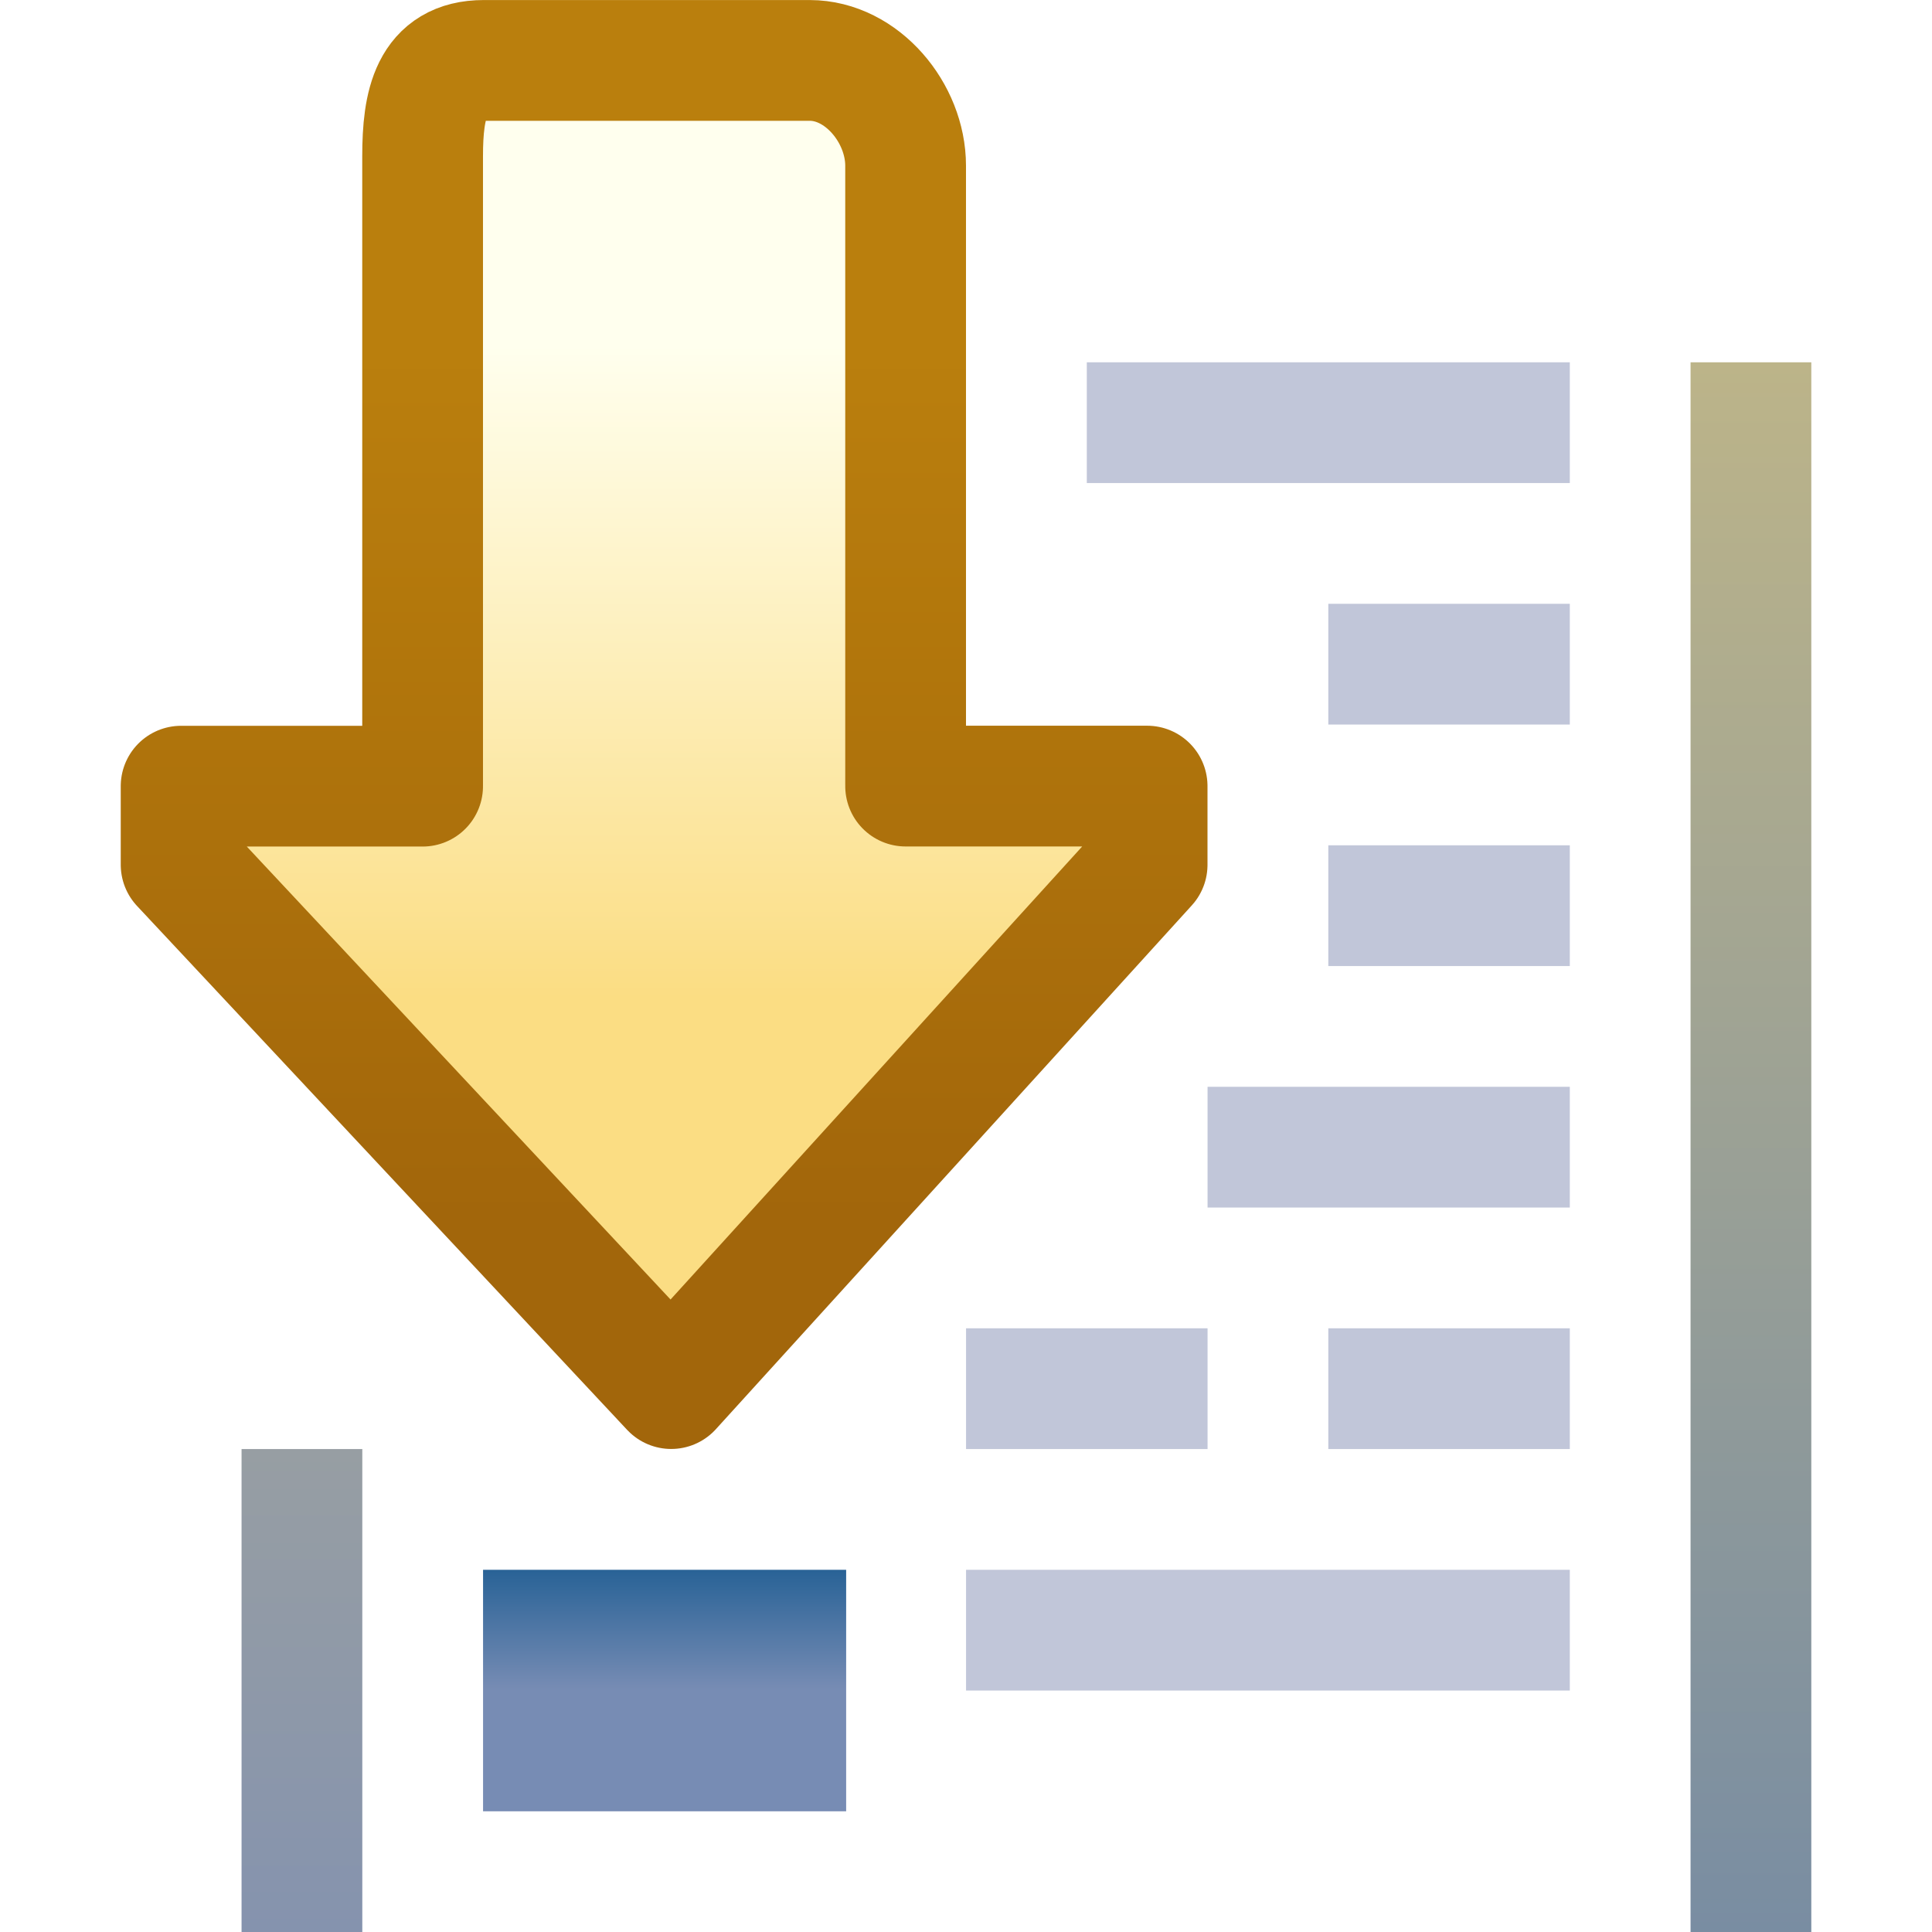
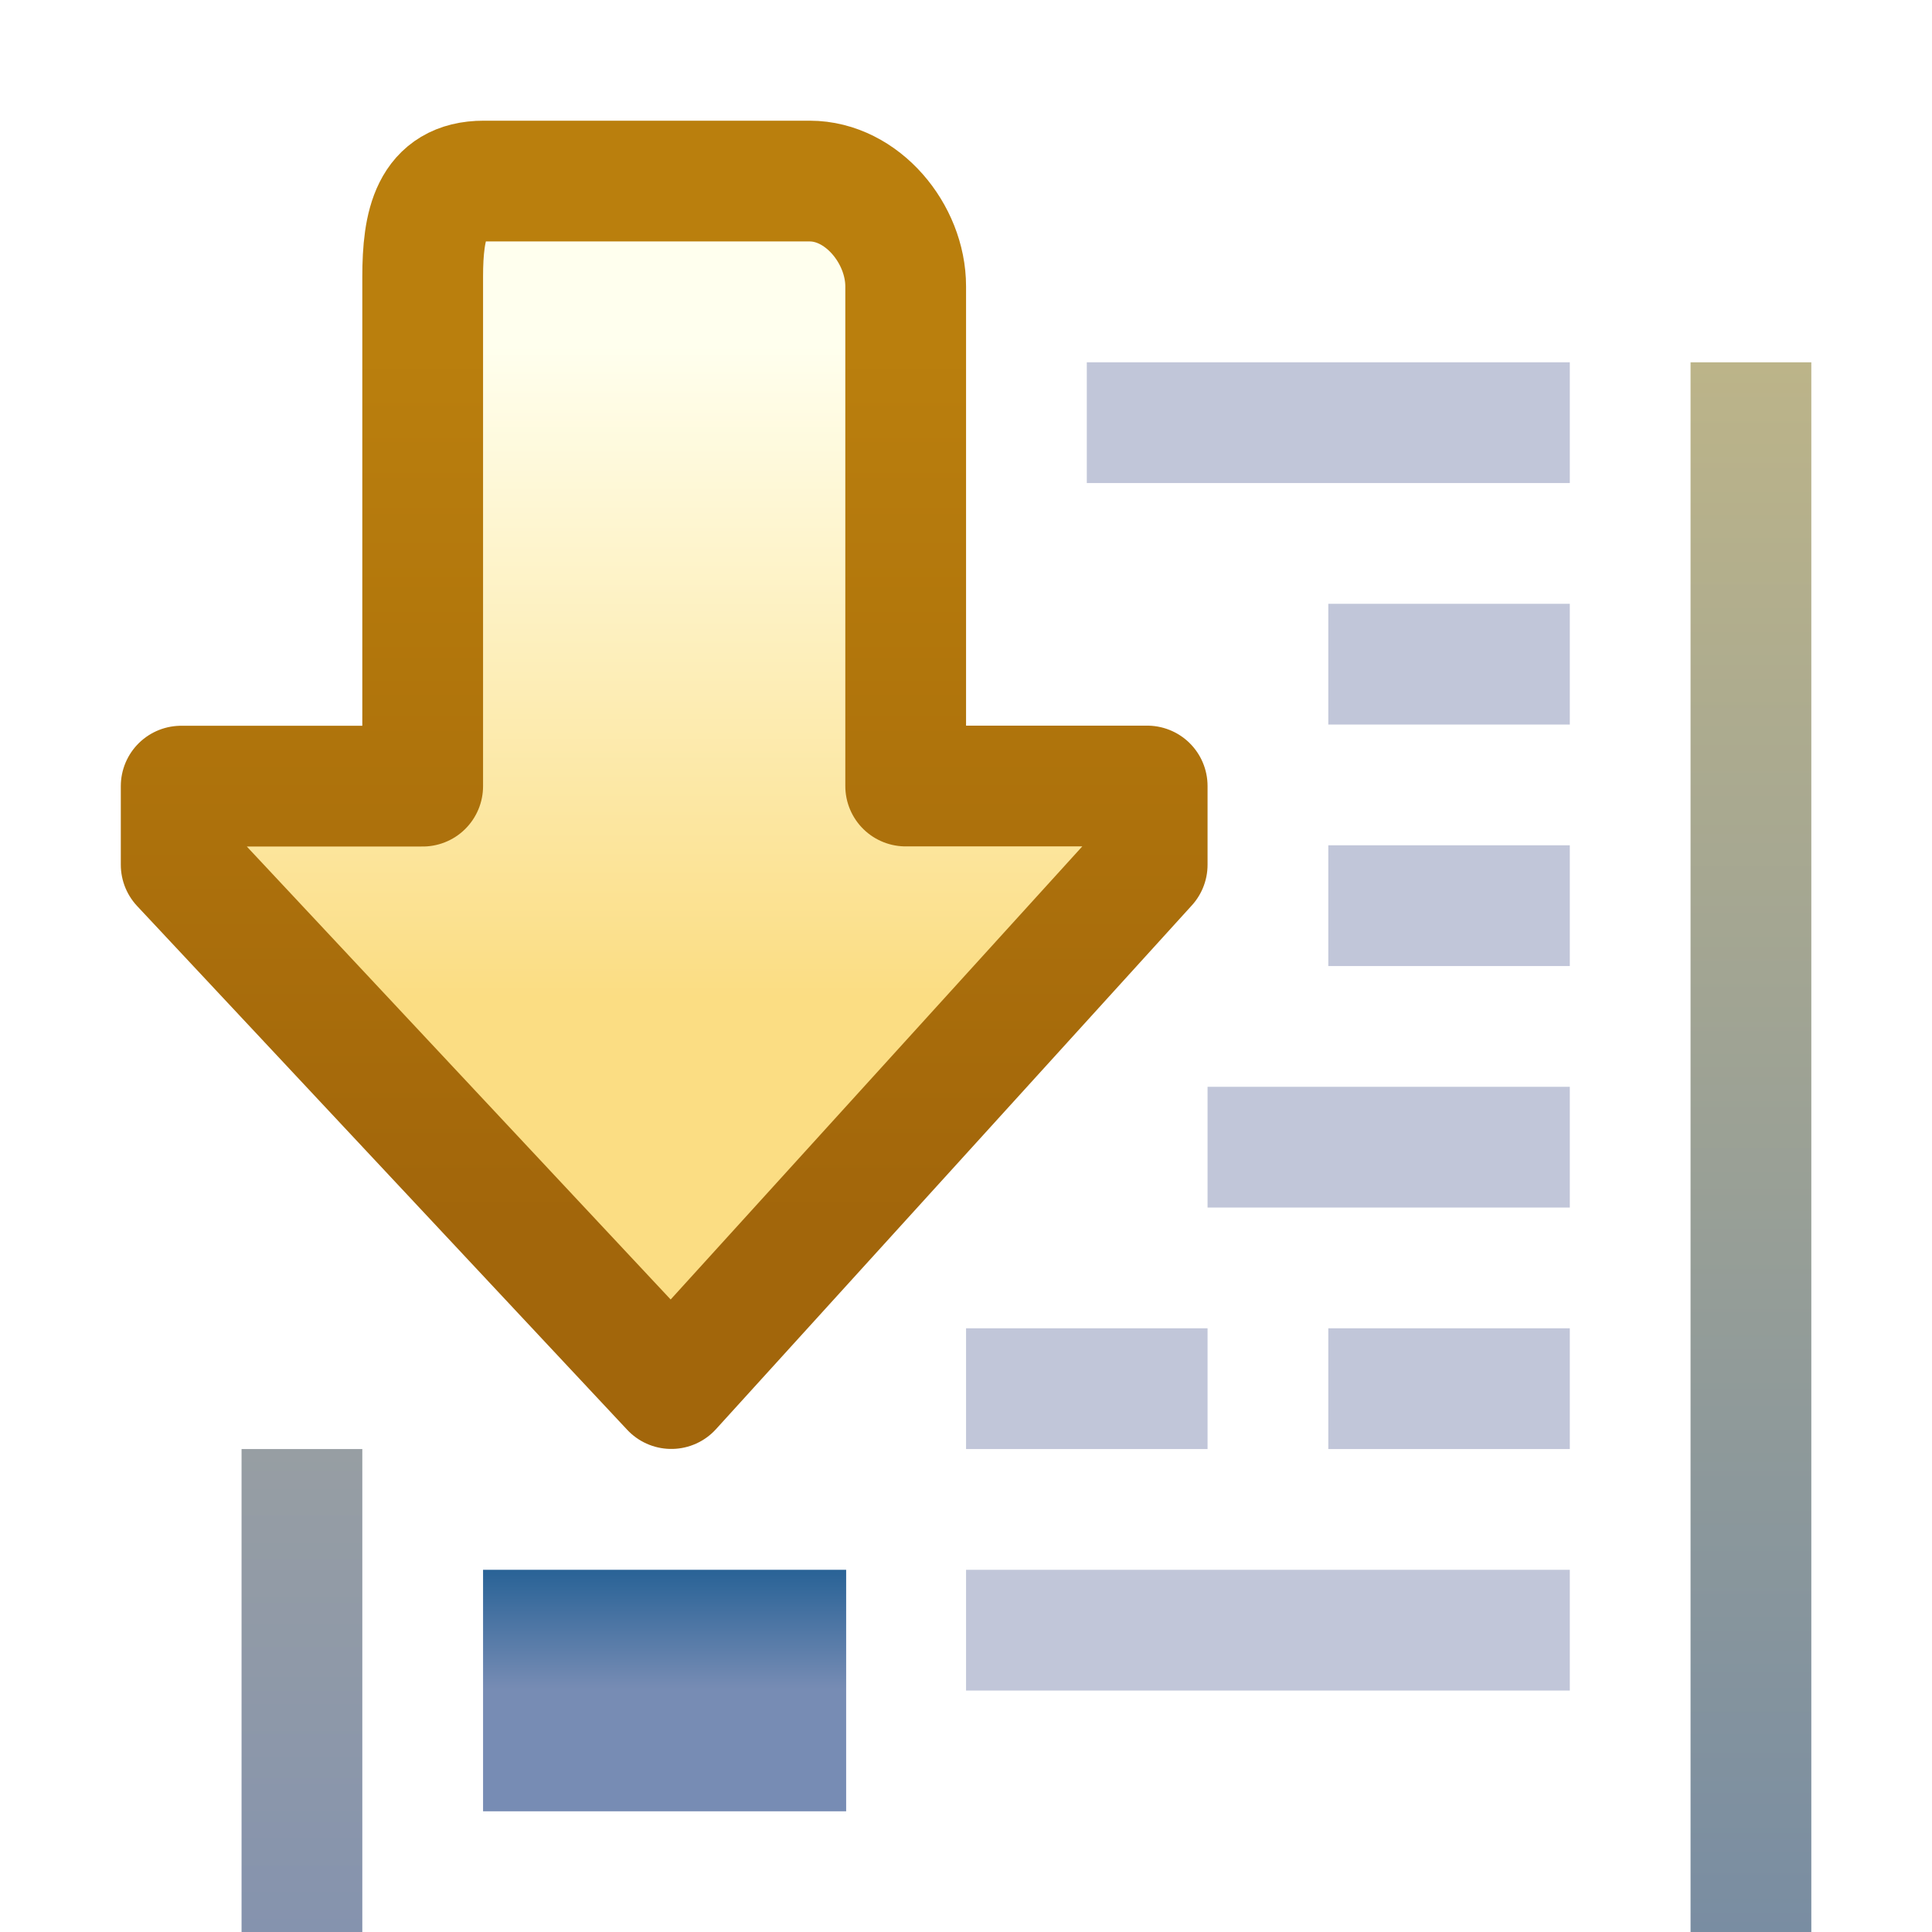
<svg xmlns="http://www.w3.org/2000/svg" xmlns:xlink="http://www.w3.org/1999/xlink" width="16" height="16" id="svg2" version="1.1">
  <defs id="defs4">
    <linearGradient id="linearGradient7038">
      <stop id="stop7040" offset="0" style="stop-color:#bcb489;stop-opacity:1" />
      <stop id="stop7042" offset="1" style="stop-color:#798da2;stop-opacity:1" />
    </linearGradient>
    <linearGradient id="linearGradient4403">
      <stop style="stop-color:#8593ae;stop-opacity:1" offset="0" id="stop4405" />
      <stop style="stop-color:#979ea3;stop-opacity:1" offset="1" id="stop4407" />
    </linearGradient>
    <linearGradient id="linearGradient4081">
      <stop style="stop-color:#286296;stop-opacity:1" offset="0" id="stop4083" />
      <stop style="stop-color:#778cb4;stop-opacity:1" offset="1" id="stop4085" />
    </linearGradient>
    <linearGradient id="linearGradient4972-6">
      <stop style="stop-color:#c7e3e7;stop-opacity:1;" offset="0" id="stop4974-71" />
      <stop style="stop-color:#ffffff;stop-opacity:1;" offset="1" id="stop4976-5" />
    </linearGradient>
    <linearGradient id="linearGradient4972-4-1-2">
      <stop style="stop-color:#daedef;stop-opacity:1;" offset="0" id="stop4974-6-9-4" />
      <stop style="stop-color:#ffffff;stop-opacity:1;" offset="1" id="stop4976-2-4-6" />
    </linearGradient>
    <linearGradient id="linearGradient6799-4-3-3">
      <stop style="stop-color:#bcb489;stop-opacity:1" offset="0" id="stop6801-4-0-8" />
      <stop style="stop-color:#798da2;stop-opacity:1;" offset="1" id="stop6803-5-7-9" />
    </linearGradient>
    <linearGradient id="linearGradient4972-5-7">
      <stop style="stop-color:#85c2cb;stop-opacity:1;" offset="0" id="stop4974-7-4" />
      <stop style="stop-color:#ffffff;stop-opacity:0;" offset="1" id="stop4976-1-3" />
    </linearGradient>
    <linearGradient id="linearGradient4972-5-2-6">
      <stop style="stop-color:#85c2cb;stop-opacity:1;" offset="0" id="stop4974-7-3-0" />
      <stop style="stop-color:#ffffff;stop-opacity:0;" offset="1" id="stop4976-1-9-5" />
    </linearGradient>
    <linearGradient id="linearGradient4741">
      <stop id="stop4743" offset="0" style="stop-color:#ba7f0d;stop-opacity:1" />
      <stop id="stop4745" offset="1" style="stop-color:#a2660b;stop-opacity:1" />
    </linearGradient>
    <linearGradient id="linearGradient4749">
      <stop id="stop4751" offset="0" style="stop-color:#ffffee;stop-opacity:1" />
      <stop id="stop4753" offset="1" style="stop-color:#fbdd83;stop-opacity:1" />
    </linearGradient>
-     <linearGradient xlink:href="#linearGradient4749" id="linearGradient5232" gradientUnits="userSpaceOnUse" x1="5.13" y1="1043.898" x2="13.428" y2="1043.898" gradientTransform="translate(0.24,0.432)" />
-     <linearGradient xlink:href="#linearGradient4741" id="linearGradient5234" gradientUnits="userSpaceOnUse" x1="5.206" y1="1044.488" x2="16.247" y2="1044.488" gradientTransform="translate(0.24,0.432)" />
+     <linearGradient xlink:href="#linearGradient4749" id="linearGradient5232" gradientUnits="userSpaceOnUse" x1="5.13" y1="1043.898" x2="13.428" y2="1043.898" gradientTransform="matrix(0,0.6510417,0.6510417,0,-672.0486,1036.098)" />
+     <linearGradient xlink:href="#linearGradient4741" id="linearGradient5234" gradientUnits="userSpaceOnUse" x1="5.206" y1="1044.488" x2="16.247" y2="1044.488" gradientTransform="matrix(0,0.6510417,0.6510417,0,-672.0486,1036.098)" />
    <linearGradient id="linearGradient4972-5-7-2">
      <stop style="stop-color:#85c2cb;stop-opacity:1;" offset="0" id="stop4974-7-4-9" />
      <stop style="stop-color:#ffffff;stop-opacity:0;" offset="1" id="stop4976-1-3-7" />
    </linearGradient>
    <linearGradient id="linearGradient4972-6-5">
      <stop style="stop-color:#c7e3e7;stop-opacity:1;" offset="0" id="stop4974-71-9" />
      <stop style="stop-color:#ffffff;stop-opacity:1;" offset="1" id="stop4976-5-1" />
    </linearGradient>
    <linearGradient id="linearGradient4972-4-1-2-8">
      <stop style="stop-color:#daedef;stop-opacity:1;" offset="0" id="stop4974-6-9-4-3" />
      <stop style="stop-color:#ffffff;stop-opacity:1;" offset="1" id="stop4976-2-4-6-9" />
    </linearGradient>
    <linearGradient xlink:href="#linearGradient4081" id="linearGradient4087" x1="-2.586" y1="1045.108" x2="-1.767" y2="1045.108" gradientUnits="userSpaceOnUse" gradientTransform="matrix(1.22093,0,0,1.130997,1052.732,-1175.004)" />
    <linearGradient xlink:href="#linearGradient4403" id="linearGradient4409" x1="-1052.575" y1="4.504" x2="-1048.575" y2="4.504" gradientUnits="userSpaceOnUse" />
    <linearGradient xlink:href="#linearGradient6799-4-3-3" id="linearGradient7050" x1="3.004" y1="1039.575" x2="3.004" y2="1052.575" gradientUnits="userSpaceOnUse" gradientTransform="translate(14,-7.73625e-5)" />
  </defs>
  <g id="layer1" style="display:inline" transform="translate(0,-1036.362)">
    <g id="g5542" transform="translate(-0.9428617,0.40625)">
      <g transform="translate(-1.06066,-0.6187184)" id="g5253-5" style="display:inline">
        <path style="opacity:1;fill:none;fill-opacity:0.522;stroke:url(#linearGradient7050);stroke-width:1;stroke-linecap:butt;stroke-linejoin:miter;stroke-miterlimit:3.7;stroke-dasharray:none;stroke-dashoffset:0;stroke-opacity:1" d="m 16.504,1039.575 0,13" id="rect7028" />
        <rect style="color:#000000;display:inline;overflow:visible;visibility:visible;fill:#c1c6d9;fill-opacity:1;stroke:none;stroke-width:0.694;stroke-linecap:butt;stroke-linejoin:miter;stroke-miterlimit:4;stroke-dasharray:none;stroke-dashoffset:0;stroke-opacity:1;marker:none;enable-background:accumulate" id="rect6891-5-7-31-2" width="4" height="1" x="-15.004" y="-1040.575" transform="scale(-1,-1)" />
-         <g transform="matrix(0,0.6510417,0.6510417,0,-672.3299,1035.942)" style="display:inline" id="layer1-0">
-           <path id="rect3968" d="m 10.972,1038.08 2.9e-5,3.072 -8.013,0 c -0.668,0 -1.219,0.109 -1.219,0.777 l 0,4.146 c 0,0.668 0.671,1.221 1.339,1.221 l 7.892,0 0,3.072 1.001,0 6.663,-6.054 -6.664,-6.234 z" style="fill:url(#linearGradient5232);fill-opacity:1;stroke:url(#linearGradient5234);stroke-width:1.536;stroke-linecap:round;stroke-linejoin:round;stroke-miterlimit:4;stroke-dasharray:none;stroke-dashoffset:0;stroke-opacity:1" />
+         <g id="g1">
+           <path id="rect3968" d="m 3.504,1043.085 h 2 v -4.217 c 0,-0.435 0.071,-0.794 0.506,-0.794 H 8.709 c 0.435,0 0.795,0.437 0.795,0.872 v 4.138 h 2 v 0.652 l -3.941,4.338 -4.059,-4.338 z" style="fill:url(#linearGradient5232);fill-opacity:1;stroke:url(#linearGradient5234);stroke-width:1;stroke-linecap:round;stroke-linejoin:round;stroke-miterlimit:4;stroke-dasharray:none;stroke-dashoffset:0;stroke-opacity:1" />
        </g>
        <rect transform="matrix(0,1,1,0,0,0)" style="fill:url(#linearGradient4087);fill-opacity:1;stroke:none" id="rect6999" width="2" height="3.007" x="1049.575" y="6.004" />
        <rect style="color:#000000;display:inline;overflow:visible;visibility:visible;fill:#c1c6d9;fill-opacity:1;stroke:none;stroke-width:0.694;stroke-linecap:butt;stroke-linejoin:miter;stroke-miterlimit:4;stroke-dasharray:none;stroke-dashoffset:0;stroke-opacity:1;marker:none;enable-background:accumulate" id="rect6891-5-7-31-2-5" width="2" height="1" x="-15.004" y="-1042.575" transform="scale(-1,-1)" />
        <rect style="color:#000000;display:inline;overflow:visible;visibility:visible;fill:#c1c6d9;fill-opacity:1;stroke:none;stroke-width:0.694;stroke-linecap:butt;stroke-linejoin:miter;stroke-miterlimit:4;stroke-dasharray:none;stroke-dashoffset:0;stroke-opacity:1;marker:none;enable-background:accumulate" id="rect6891-5-7-31-2-5-9" width="2" height="1" x="-15.004" y="-1044.575" transform="scale(-1,-1)" />
        <rect style="color:#000000;display:inline;overflow:visible;visibility:visible;fill:#c1c6d9;fill-opacity:1;stroke:none;stroke-width:0.694;stroke-linecap:butt;stroke-linejoin:miter;stroke-miterlimit:4;stroke-dasharray:none;stroke-dashoffset:0;stroke-opacity:1;marker:none;enable-background:accumulate" id="rect6891-5-7-31-2-5-9-5" width="2" height="1" x="-15.004" y="-1048.575" transform="scale(-1,-1)" />
        <rect style="color:#000000;display:inline;overflow:visible;visibility:visible;fill:#c1c6d9;fill-opacity:1;stroke:none;stroke-width:0.694;stroke-linecap:butt;stroke-linejoin:miter;stroke-miterlimit:4;stroke-dasharray:none;stroke-dashoffset:0;stroke-opacity:1;marker:none;enable-background:accumulate" id="rect6891-5-7-31-2-5-9-0" width="2" height="1" x="-12.004" y="-1048.575" transform="scale(-1,-1)" />
        <rect style="color:#000000;display:inline;overflow:visible;visibility:visible;fill:#c1c6d9;fill-opacity:1;stroke:none;stroke-width:0.694;stroke-linecap:butt;stroke-linejoin:miter;stroke-miterlimit:4;stroke-dasharray:none;stroke-dashoffset:0;stroke-opacity:1;marker:none;enable-background:accumulate" id="rect6891-5-7-31-2-51" width="5" height="1" x="-15.004" y="-1050.575" transform="scale(-1,-1)" />
        <rect style="color:#000000;display:inline;overflow:visible;visibility:visible;fill:#c1c6d9;fill-opacity:1;stroke:none;stroke-width:0.694;stroke-linecap:butt;stroke-linejoin:miter;stroke-miterlimit:4;stroke-dasharray:none;stroke-dashoffset:0;stroke-opacity:1;marker:none;enable-background:accumulate" id="rect6891-5-7-31-2-3" width="3" height="1" x="-15.004" y="-1046.575" transform="scale(-1,-1)" />
        <rect style="color:#000000;display:inline;overflow:visible;visibility:visible;fill:url(#linearGradient4409);fill-opacity:1;stroke:none;stroke-width:0.694;stroke-linecap:butt;stroke-linejoin:miter;stroke-miterlimit:4;stroke-dasharray:none;stroke-dashoffset:0;stroke-opacity:1;marker:none;enable-background:accumulate" id="rect6891-5-7-31-2-51-3" width="4" height="1" x="-1052.575" y="4.004" transform="matrix(0,-1,1,0,0,0)" />
        <rect style="opacity:0.157;fill:none;fill-opacity:0.522;stroke:none;stroke-width:1;stroke-linecap:butt;stroke-linejoin:round;stroke-miterlimit:3.7;stroke-dasharray:none;stroke-dashoffset:0;stroke-opacity:1" id="rect7026" width="12" height="13" x="5.004" y="1039.575" />
      </g>
    </g>
  </g>
</svg>
